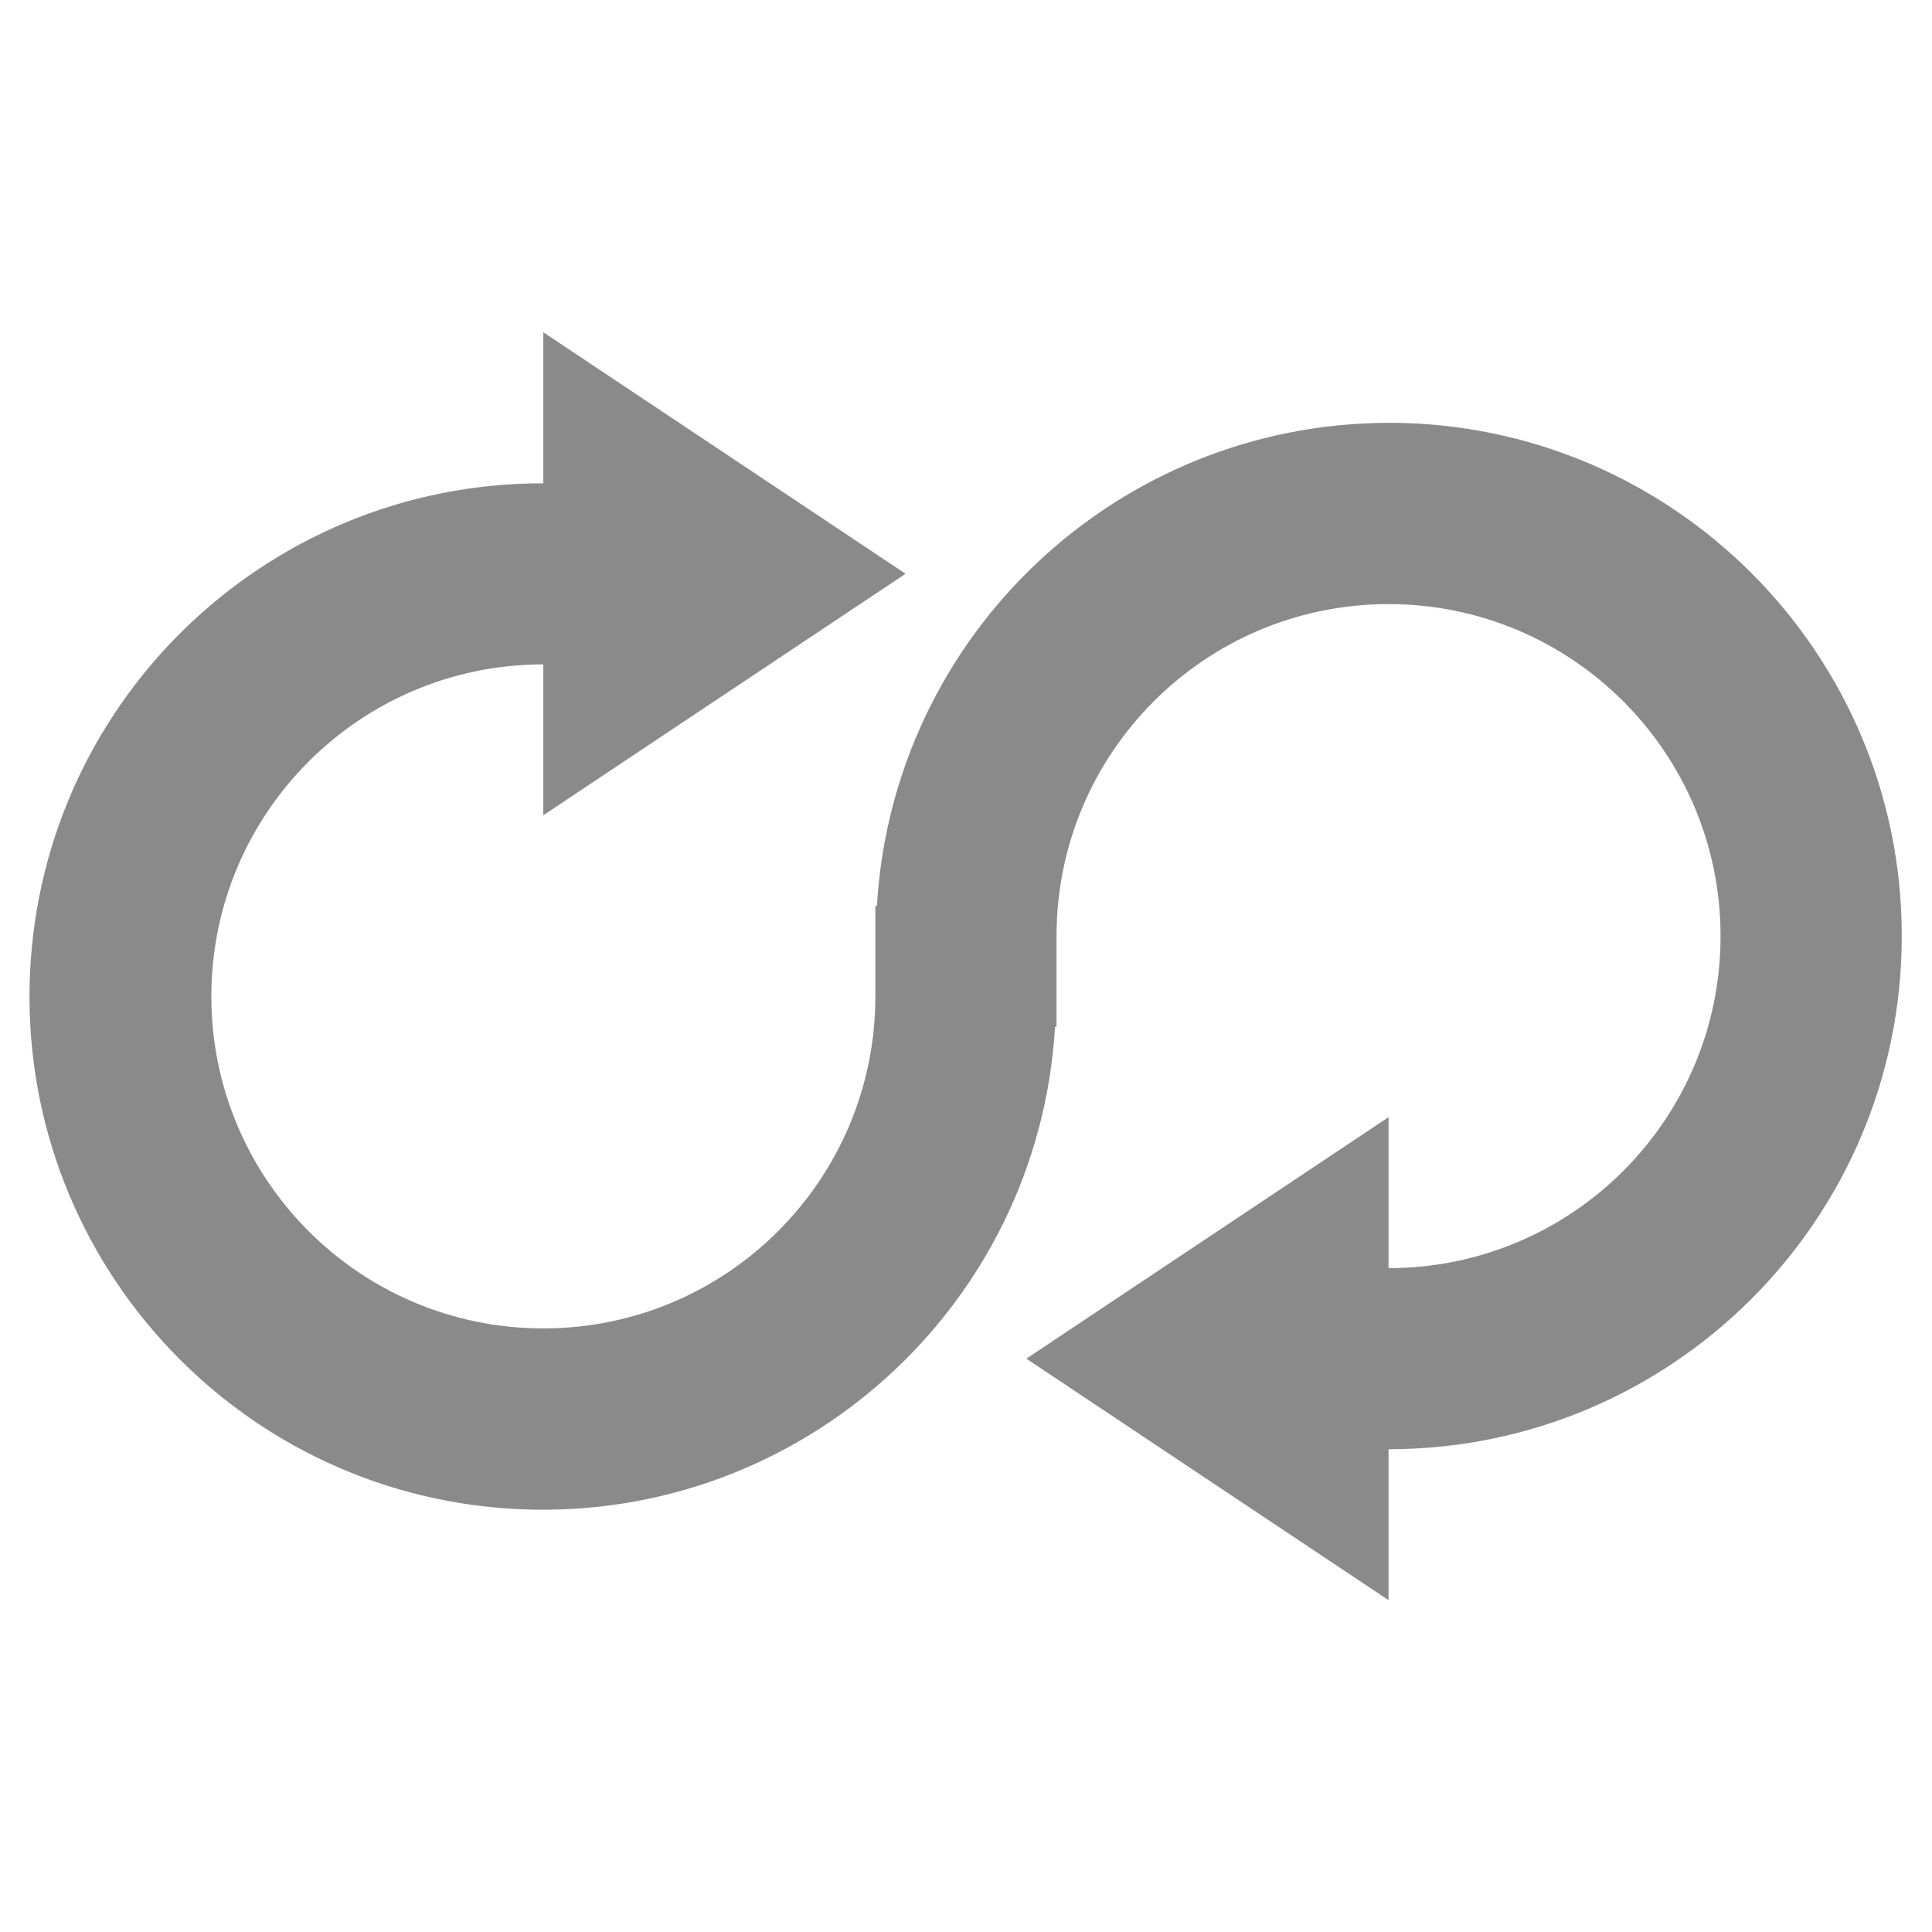
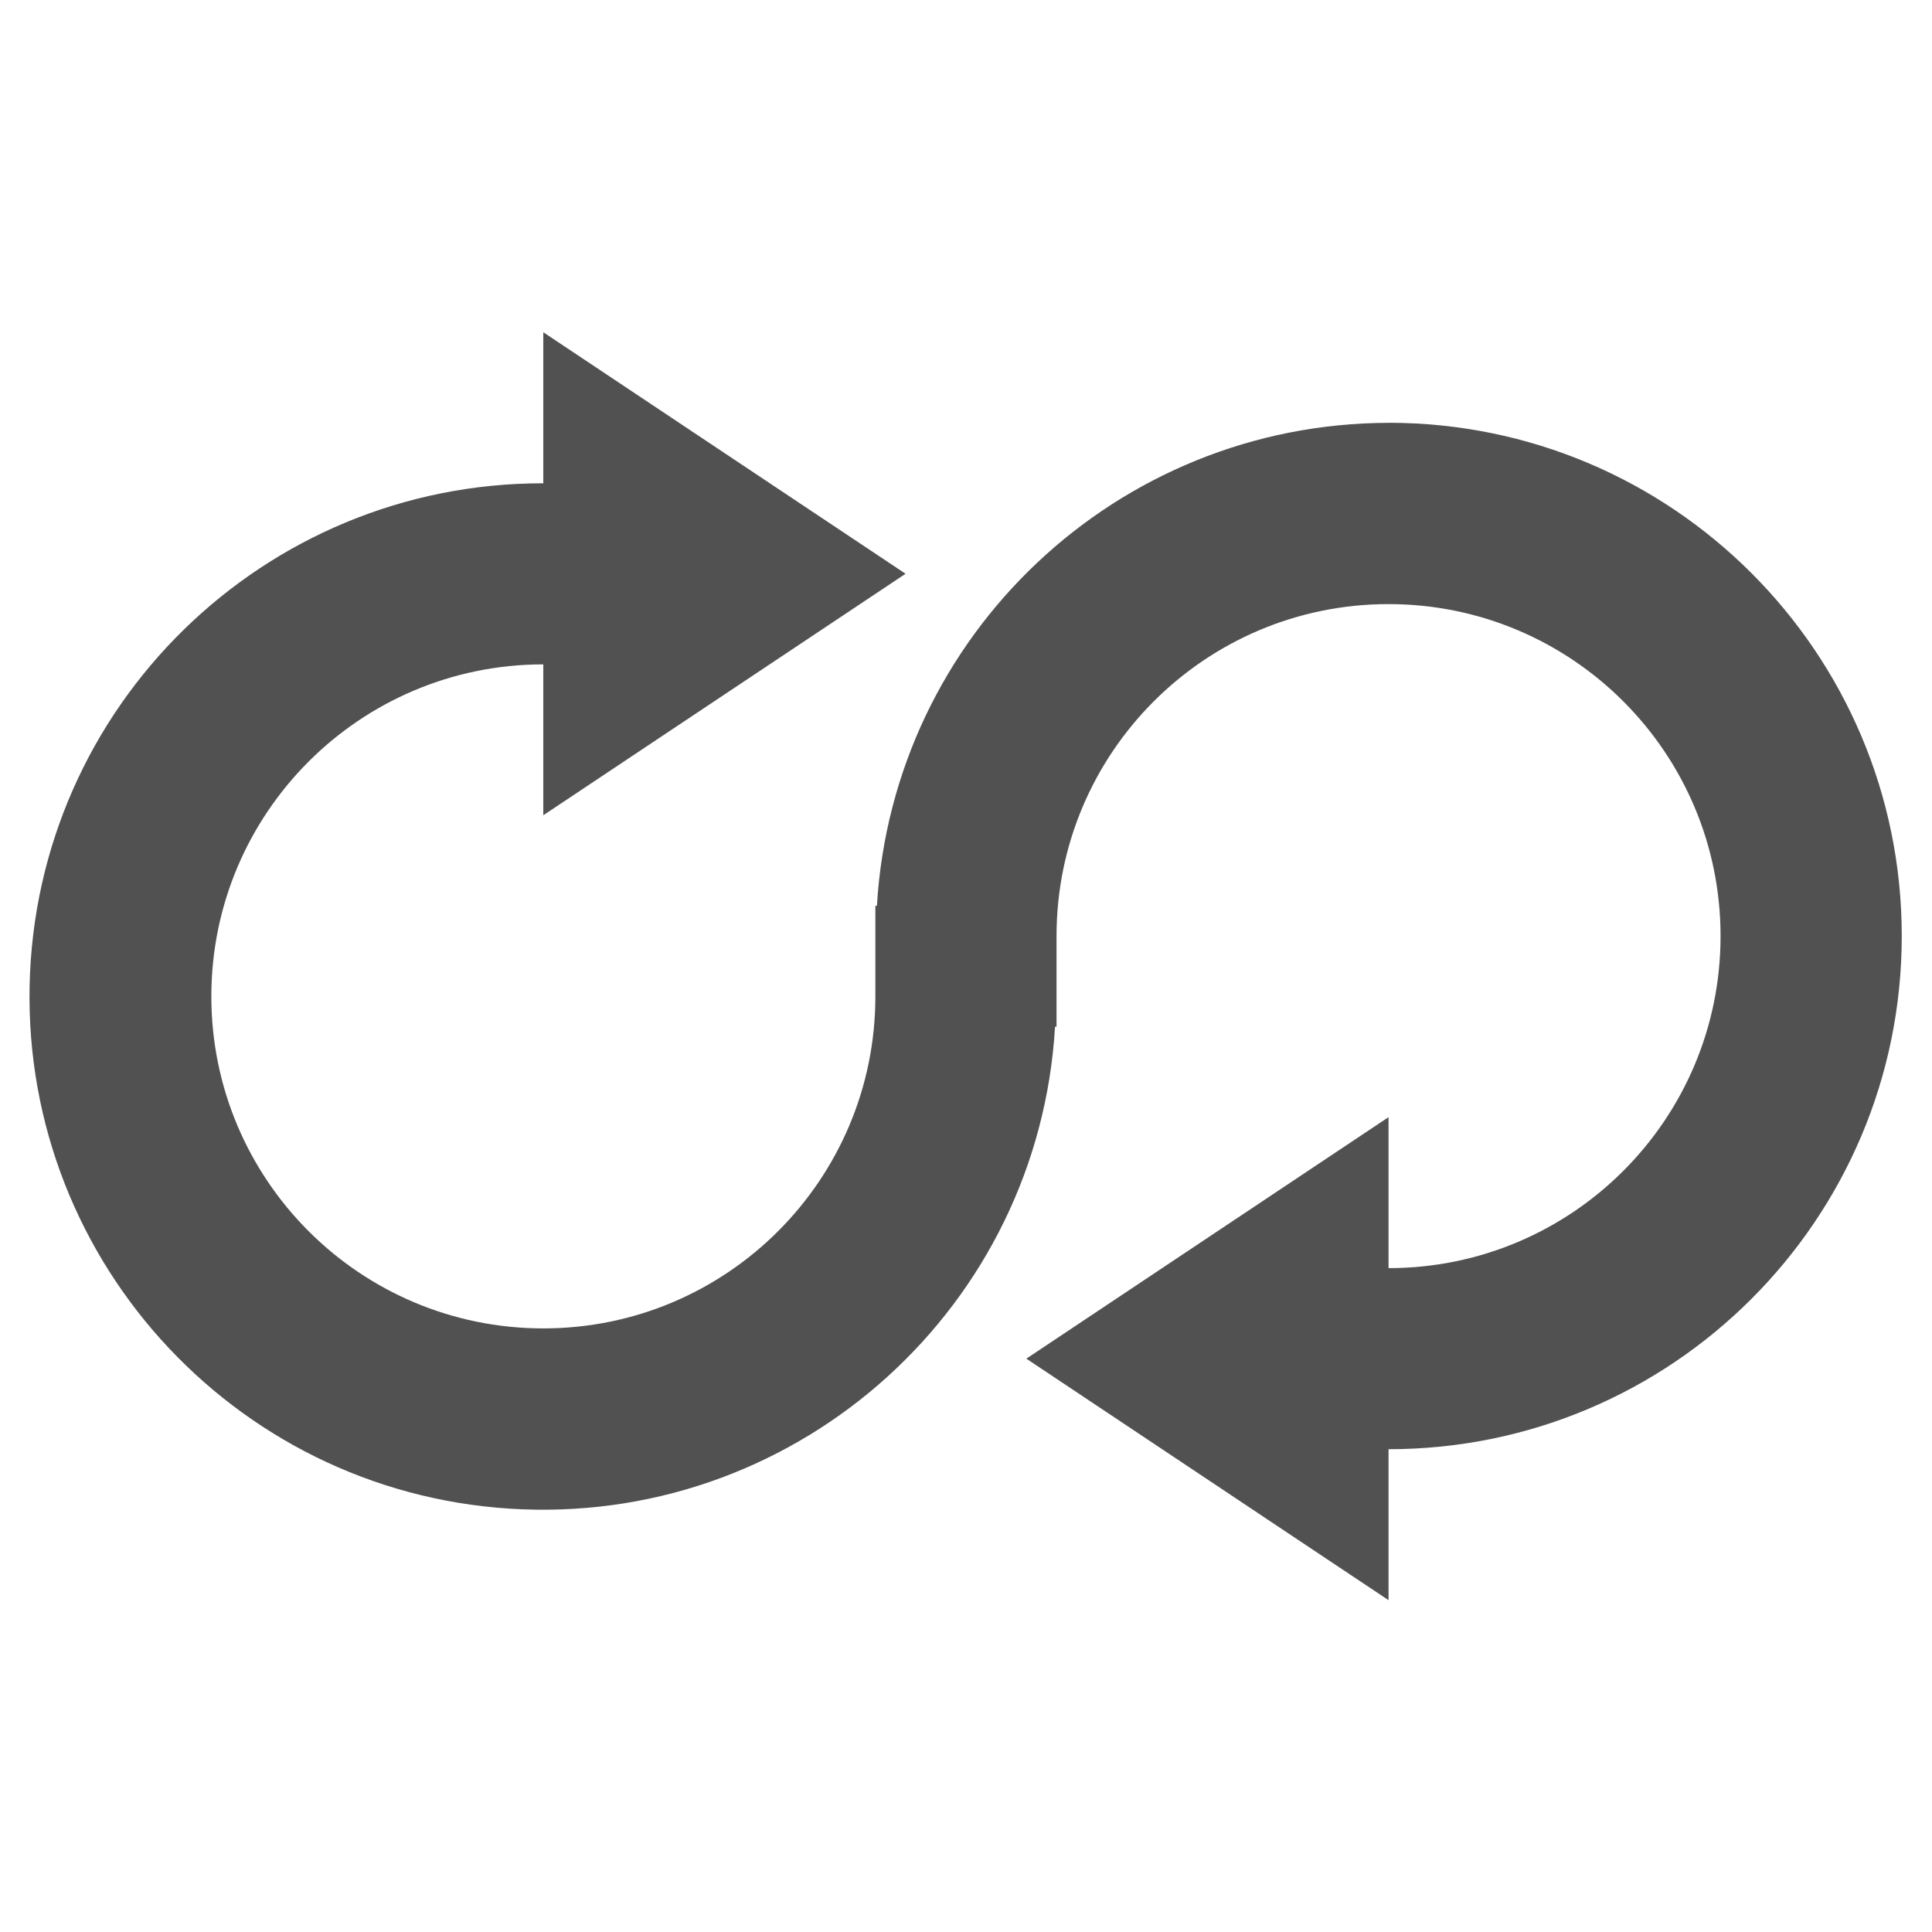
<svg xmlns="http://www.w3.org/2000/svg" t="1614679246278" class="icon" viewBox="0 0 1024 1024" version="1.1" p-id="647" width="200" height="200">
  <defs>
    <style type="text/css" />
  </defs>
-   <path d="M735.939 224.113a272.108 272.108 0 0 0-271.155 256h-0.819v48.005a175.974 175.974 0 1 1-176.005-175.985v79.974l192-128-192-128v80.046A272.015 272.015 0 1 0 559.196 544.154h0.788v-48.015a175.974 175.974 0 1 1 175.974 175.995v-80.015l-191.969 128 191.969 128v-80.005a272.015 272.015 0 0 0 0-544.031" p-id="648" fill="#8a8a8a" />
+   <path d="M735.939 224.113a272.108 272.108 0 0 0-271.155 256h-0.819v48.005a175.974 175.974 0 1 1-176.005-175.985v79.974l192-128-192-128v80.046A272.015 272.015 0 1 0 559.196 544.154h0.788v-48.015a175.974 175.974 0 1 1 175.974 175.995v-80.015l-191.969 128 191.969 128v-80.005a272.015 272.015 0 0 0 0-544.031" p-id="648" fill="#515151" />
</svg>
